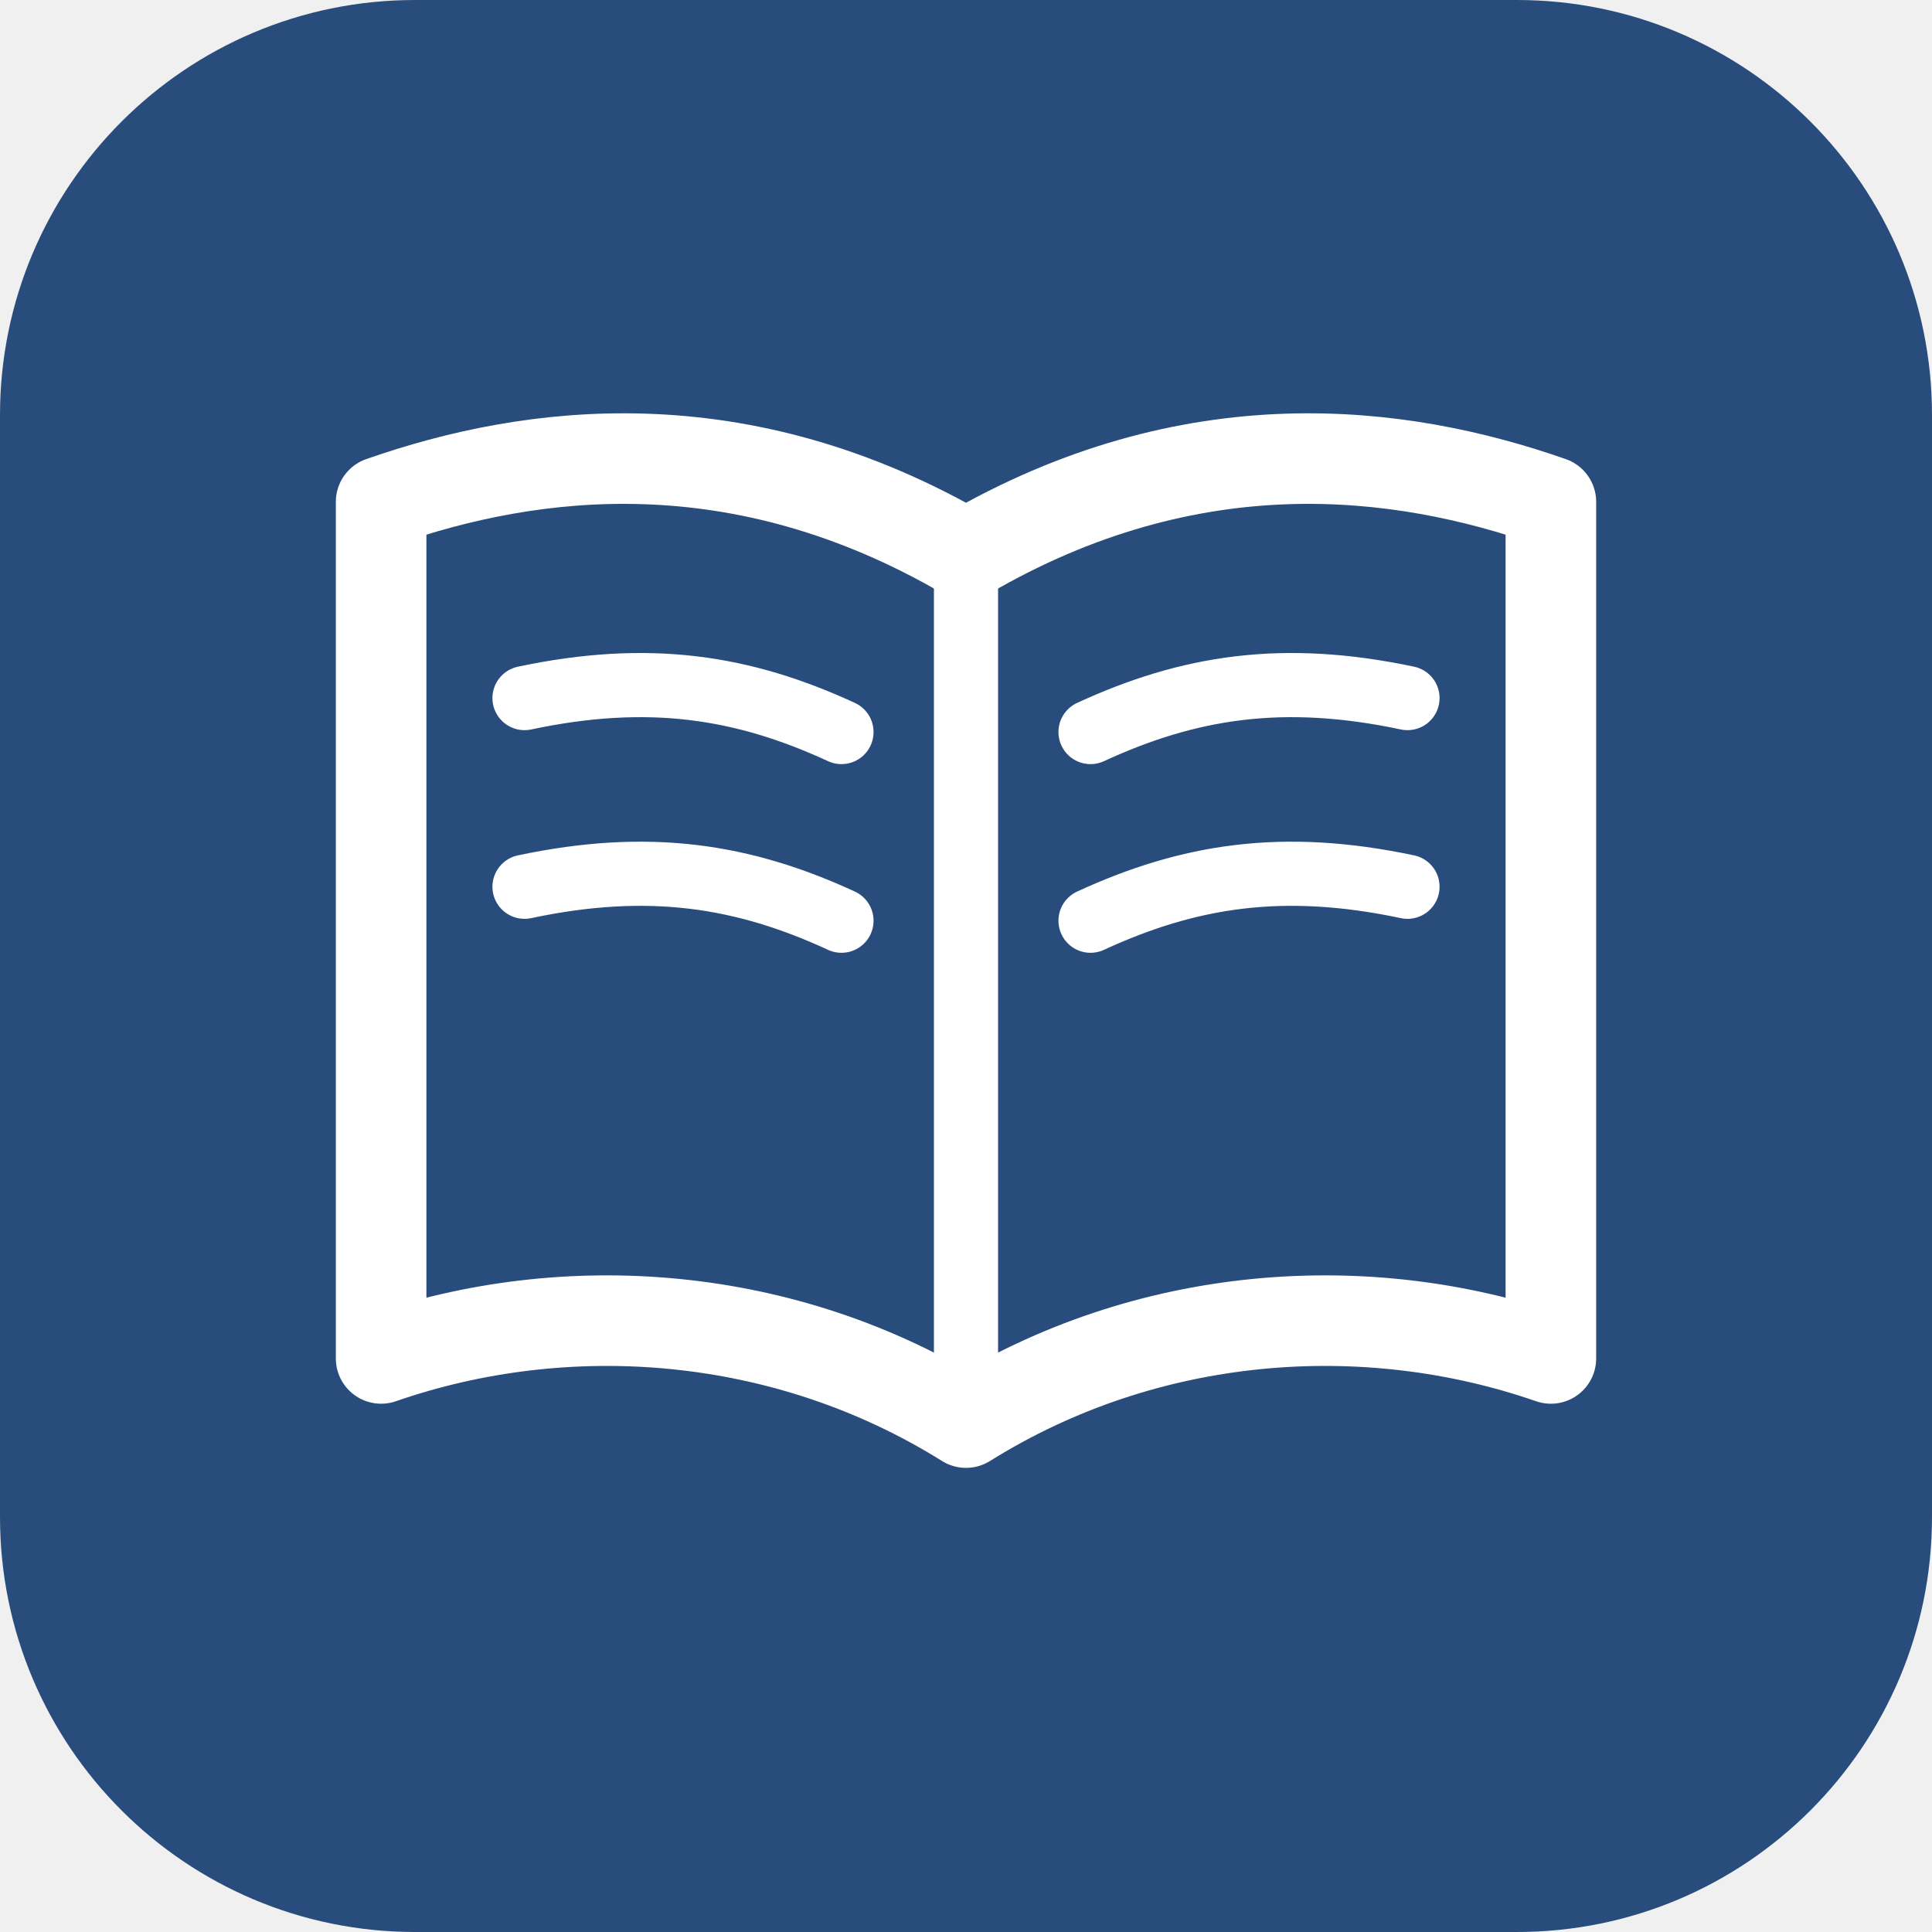
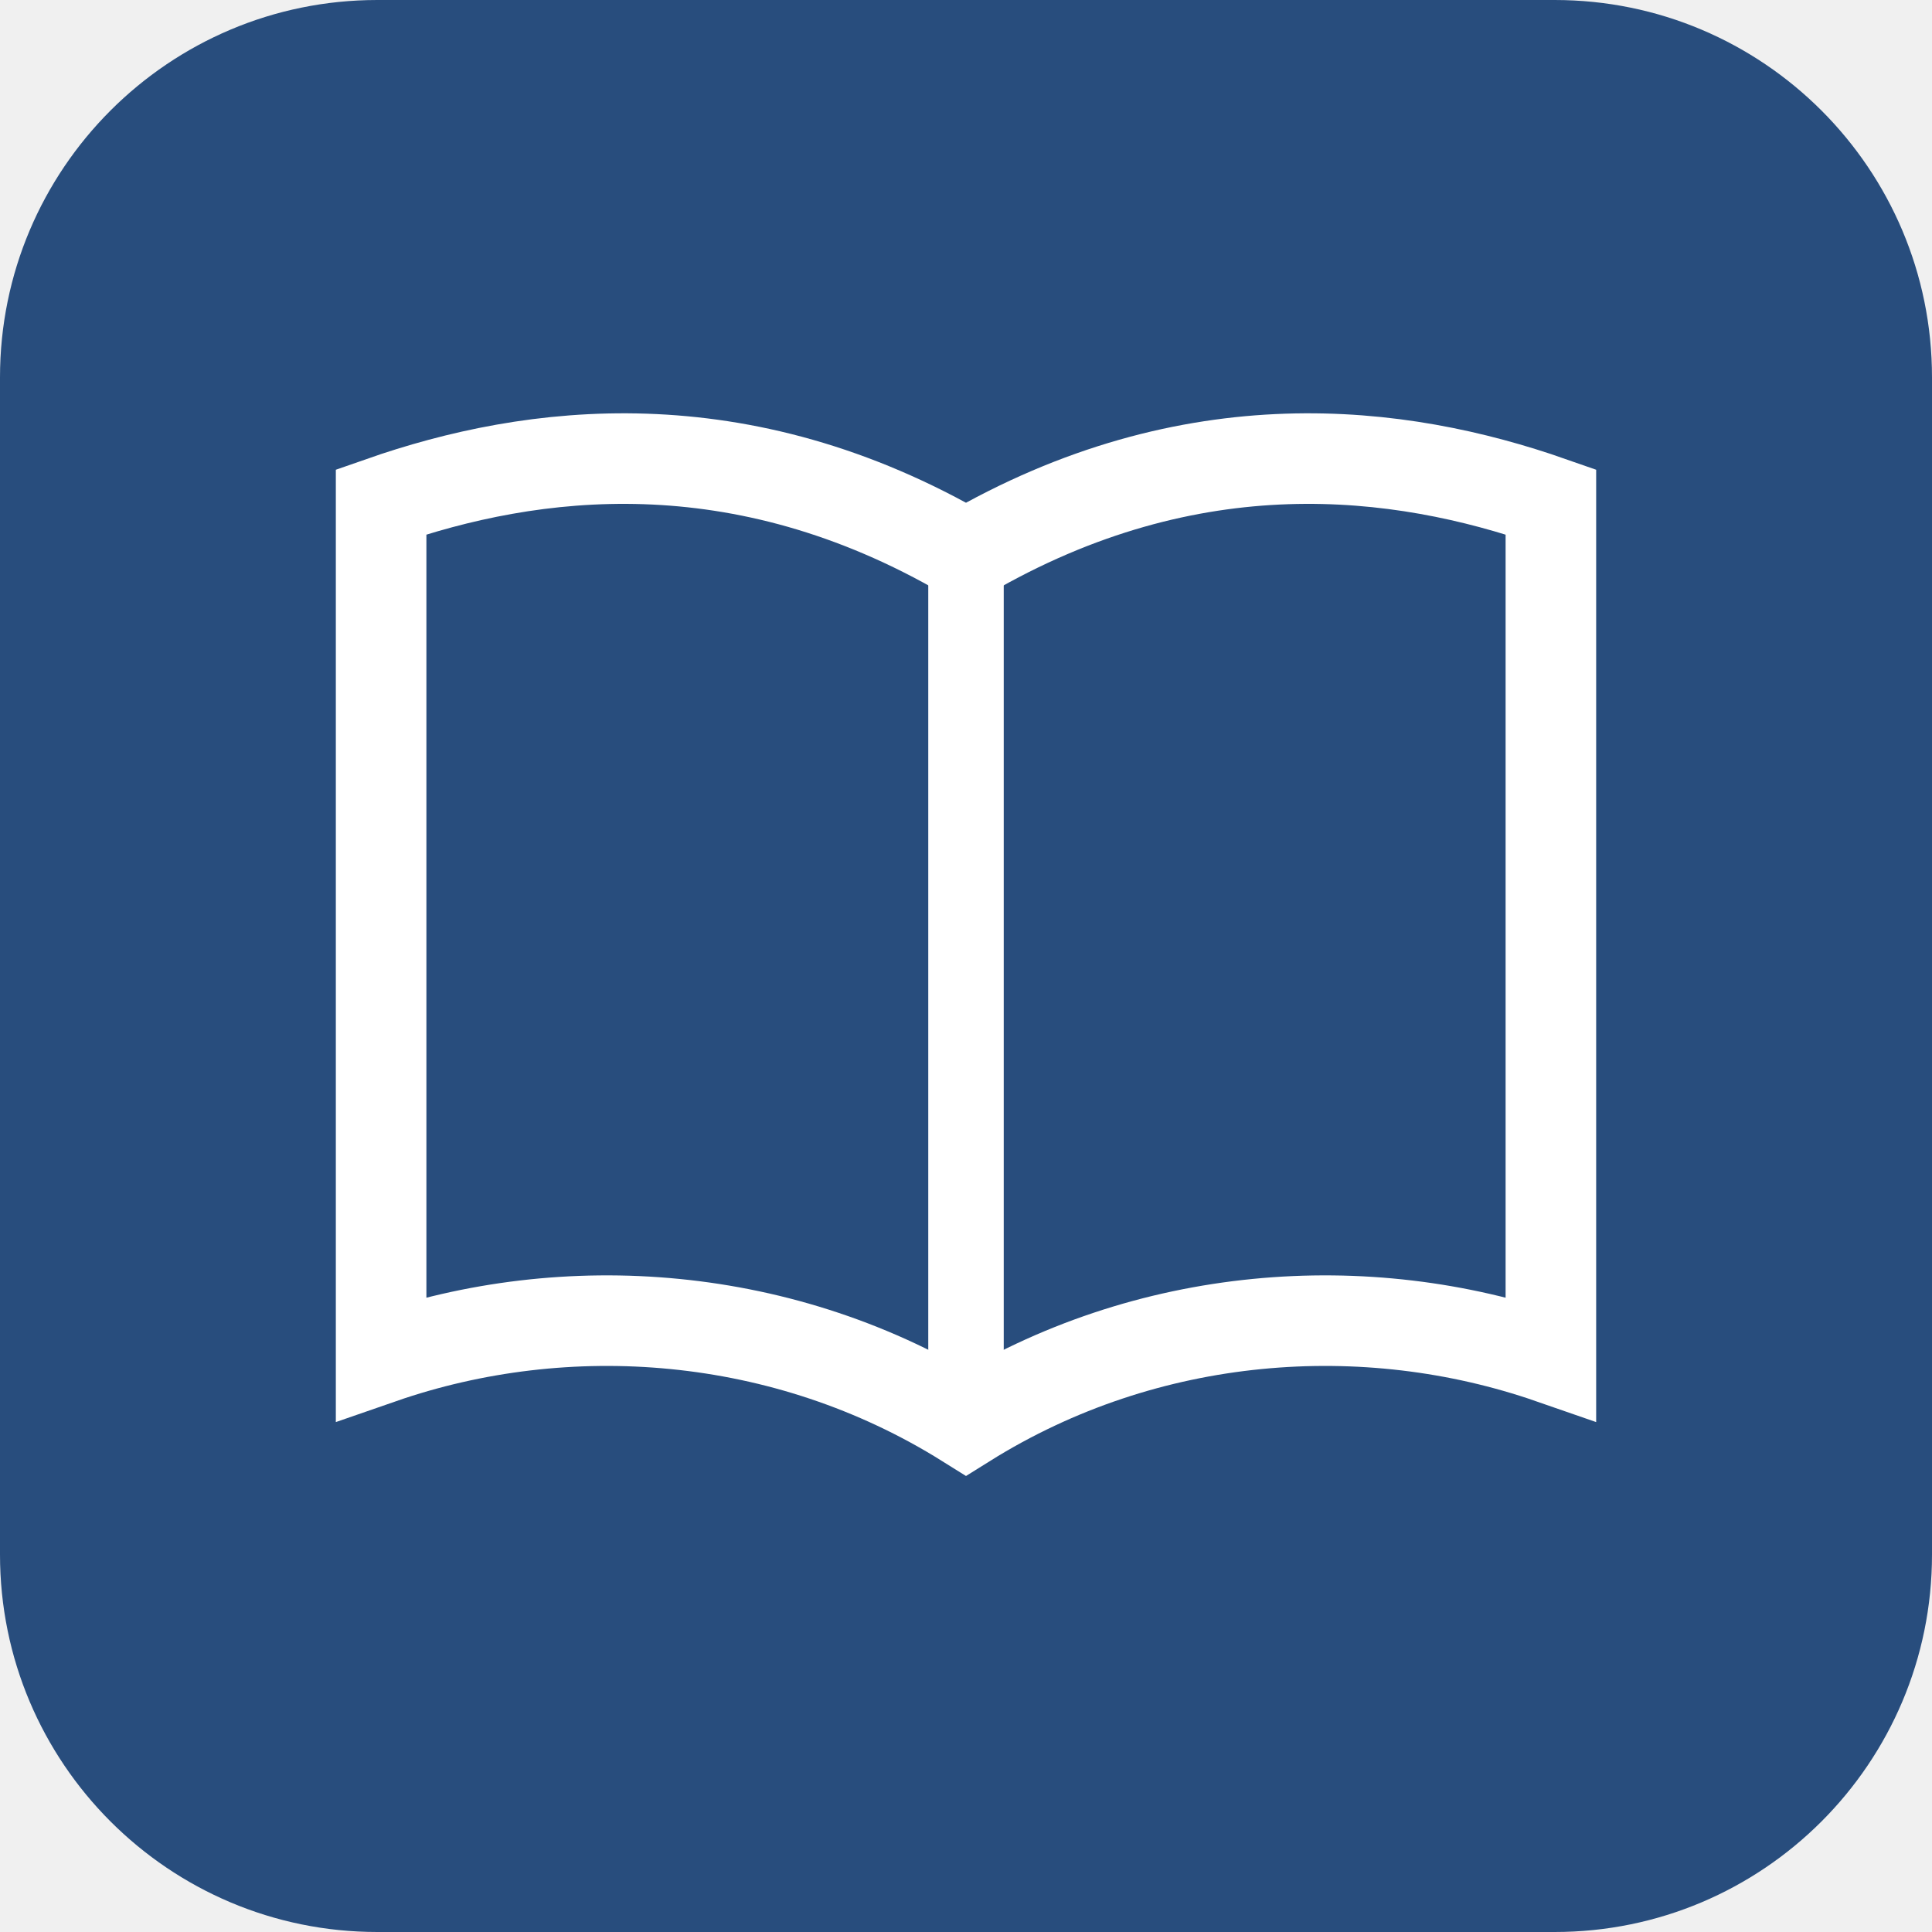
<svg xmlns="http://www.w3.org/2000/svg" viewBox="0 0 512 512">
-   <rect width="512" height="512" rx="110" fill="#284d7d" />
-   <path d="M256 147c-60-35-115-28-155-14v227c49-17 107-13 155 17 48-30 106-34 155-17V133c-40-14-95-21-155 14z" fill="none" stroke="#fff" stroke-width="24" stroke-linejoin="round" />
-   <path d="M256 147v230M139 185c33-7 58-3 84 9M289 194c26-12 51-16 84-9M139 235c33-7 58-3 84 9M289 244c26-12 51-16 84-9" stroke="#fff" stroke-width="17" fill="none" stroke-linecap="round" />
+   <rect width="512" height="512" rx="100" fill="#284d7d" />
+   <path d="M256 147c-60-35-115-28-155-14v227c49-17 107-13 155 17 48-30 106-34 155-17V133c-40-14-95-21-155 14z" fill="none" stroke="#fff" stroke-width="24" />
+   <path d="M256 147v230" stroke="#fff" stroke-width="20" />
</svg>
